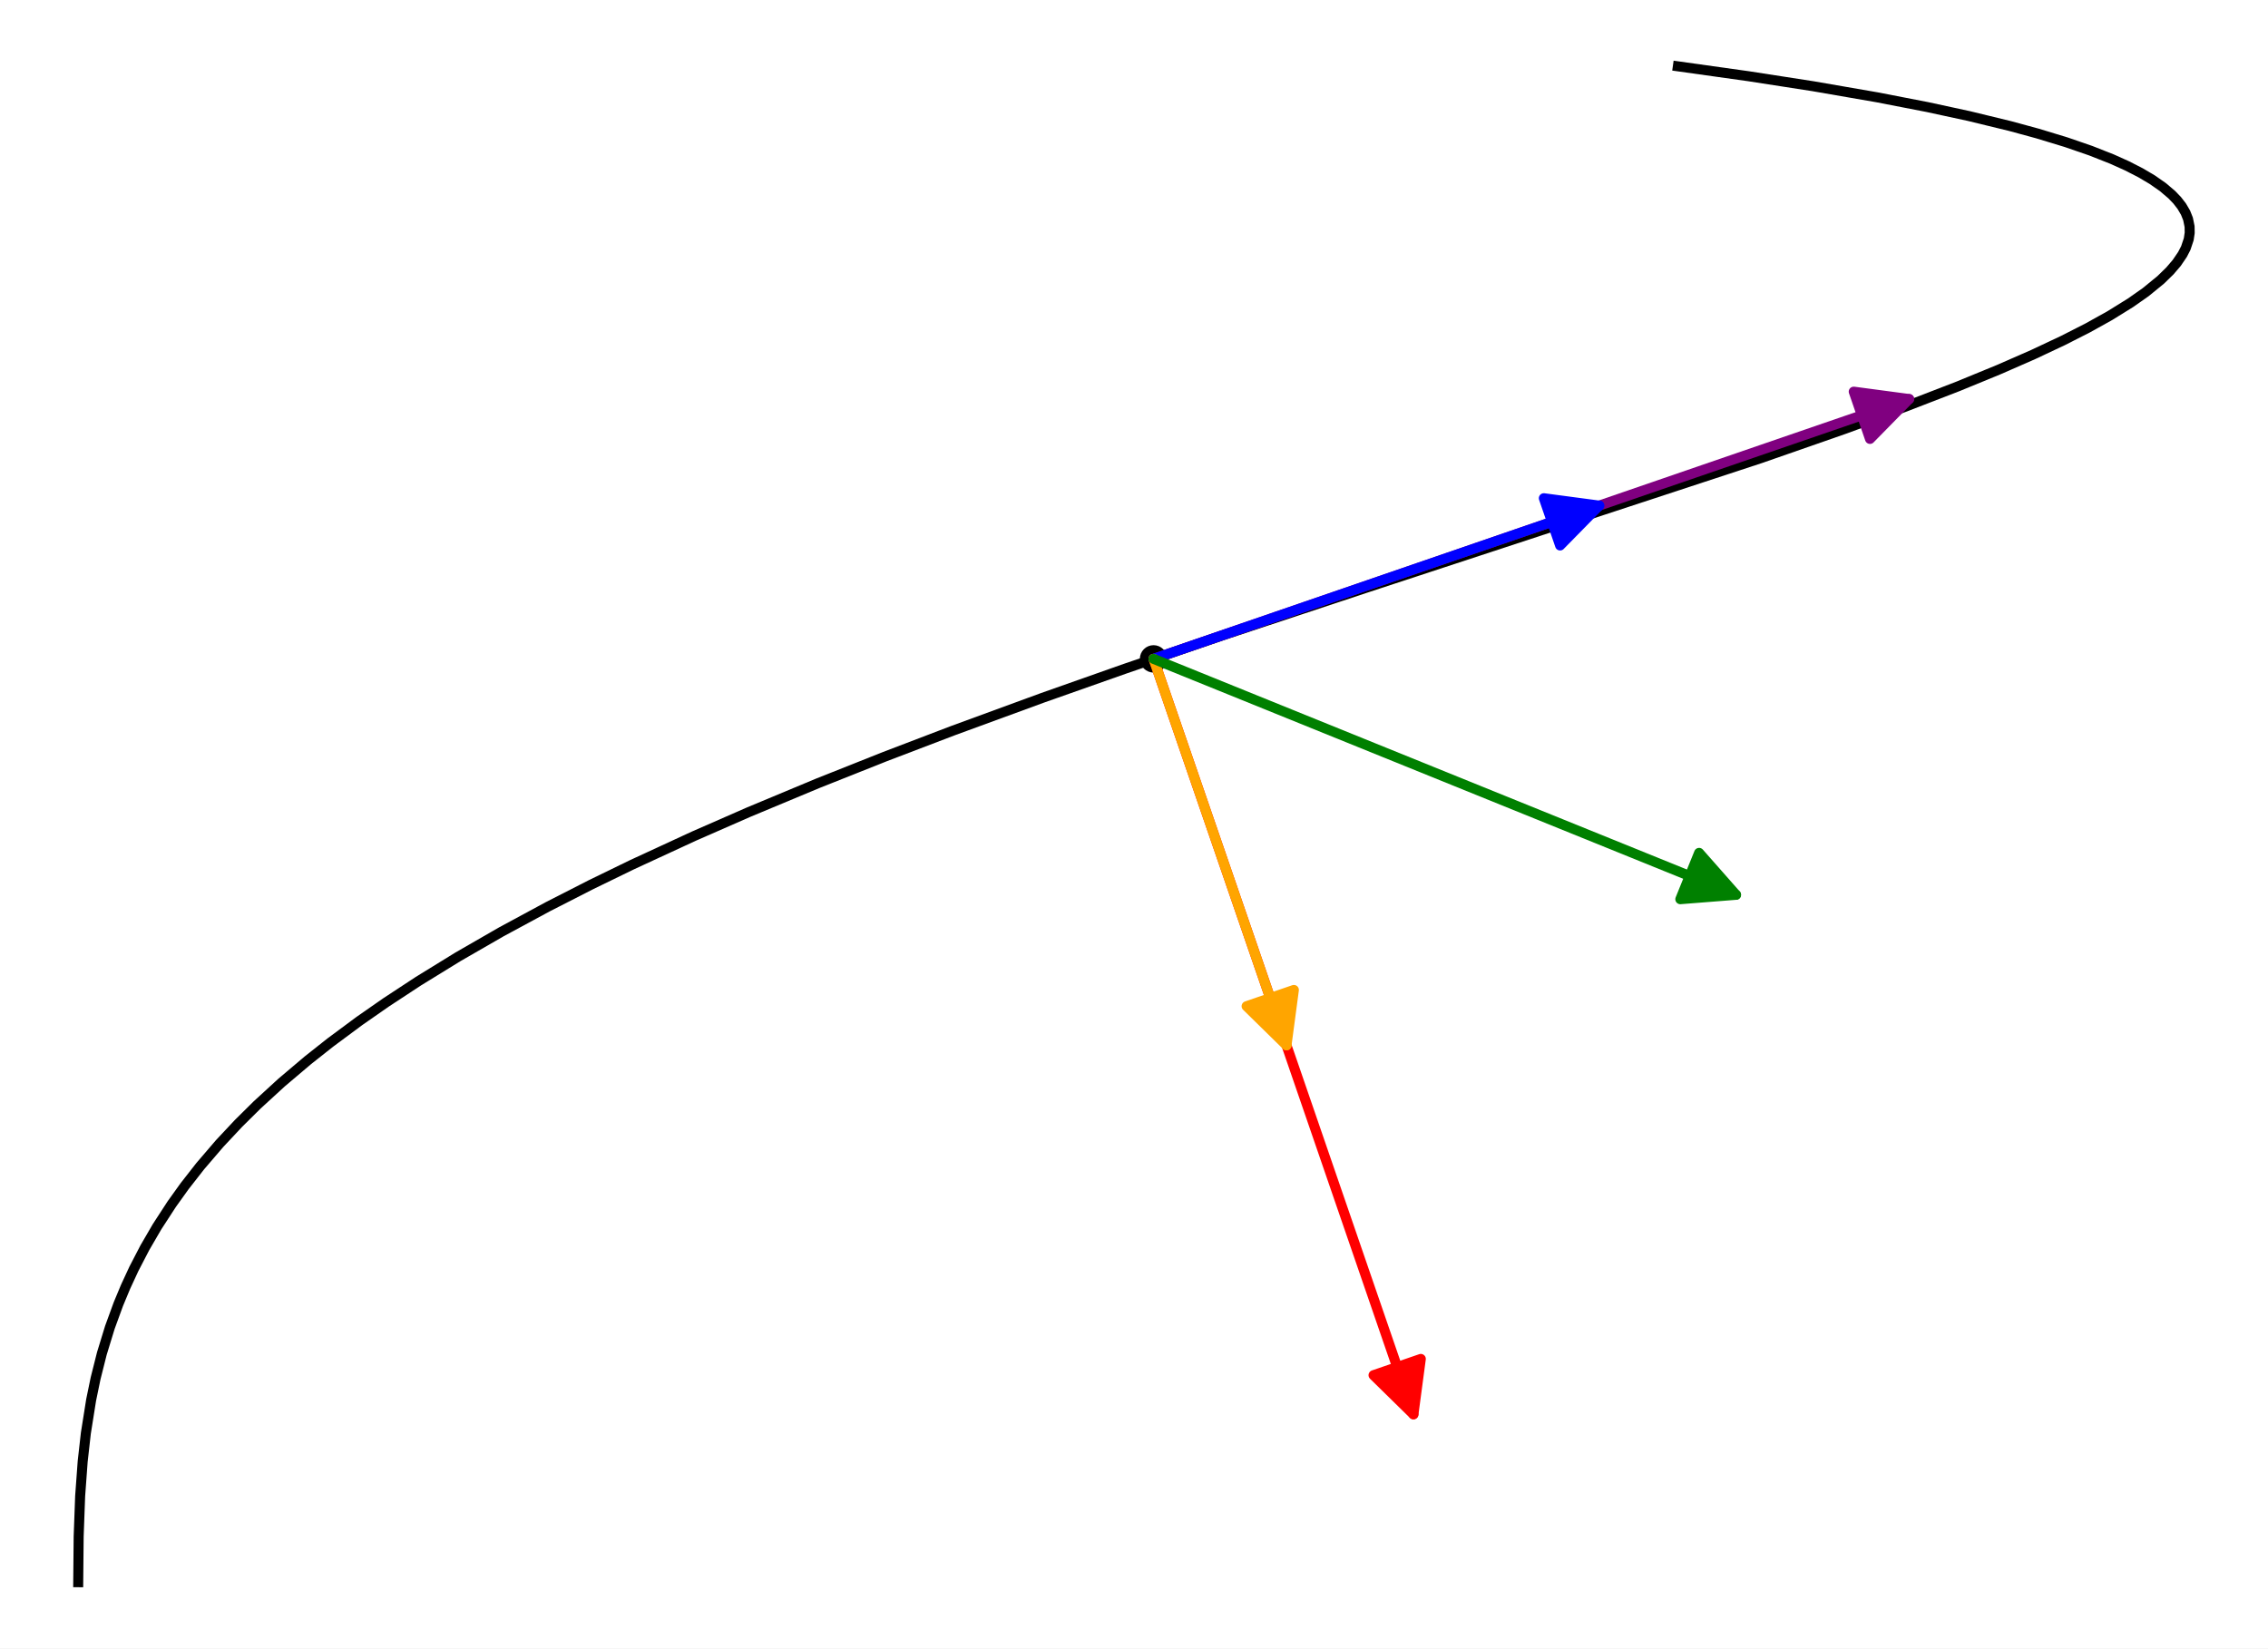
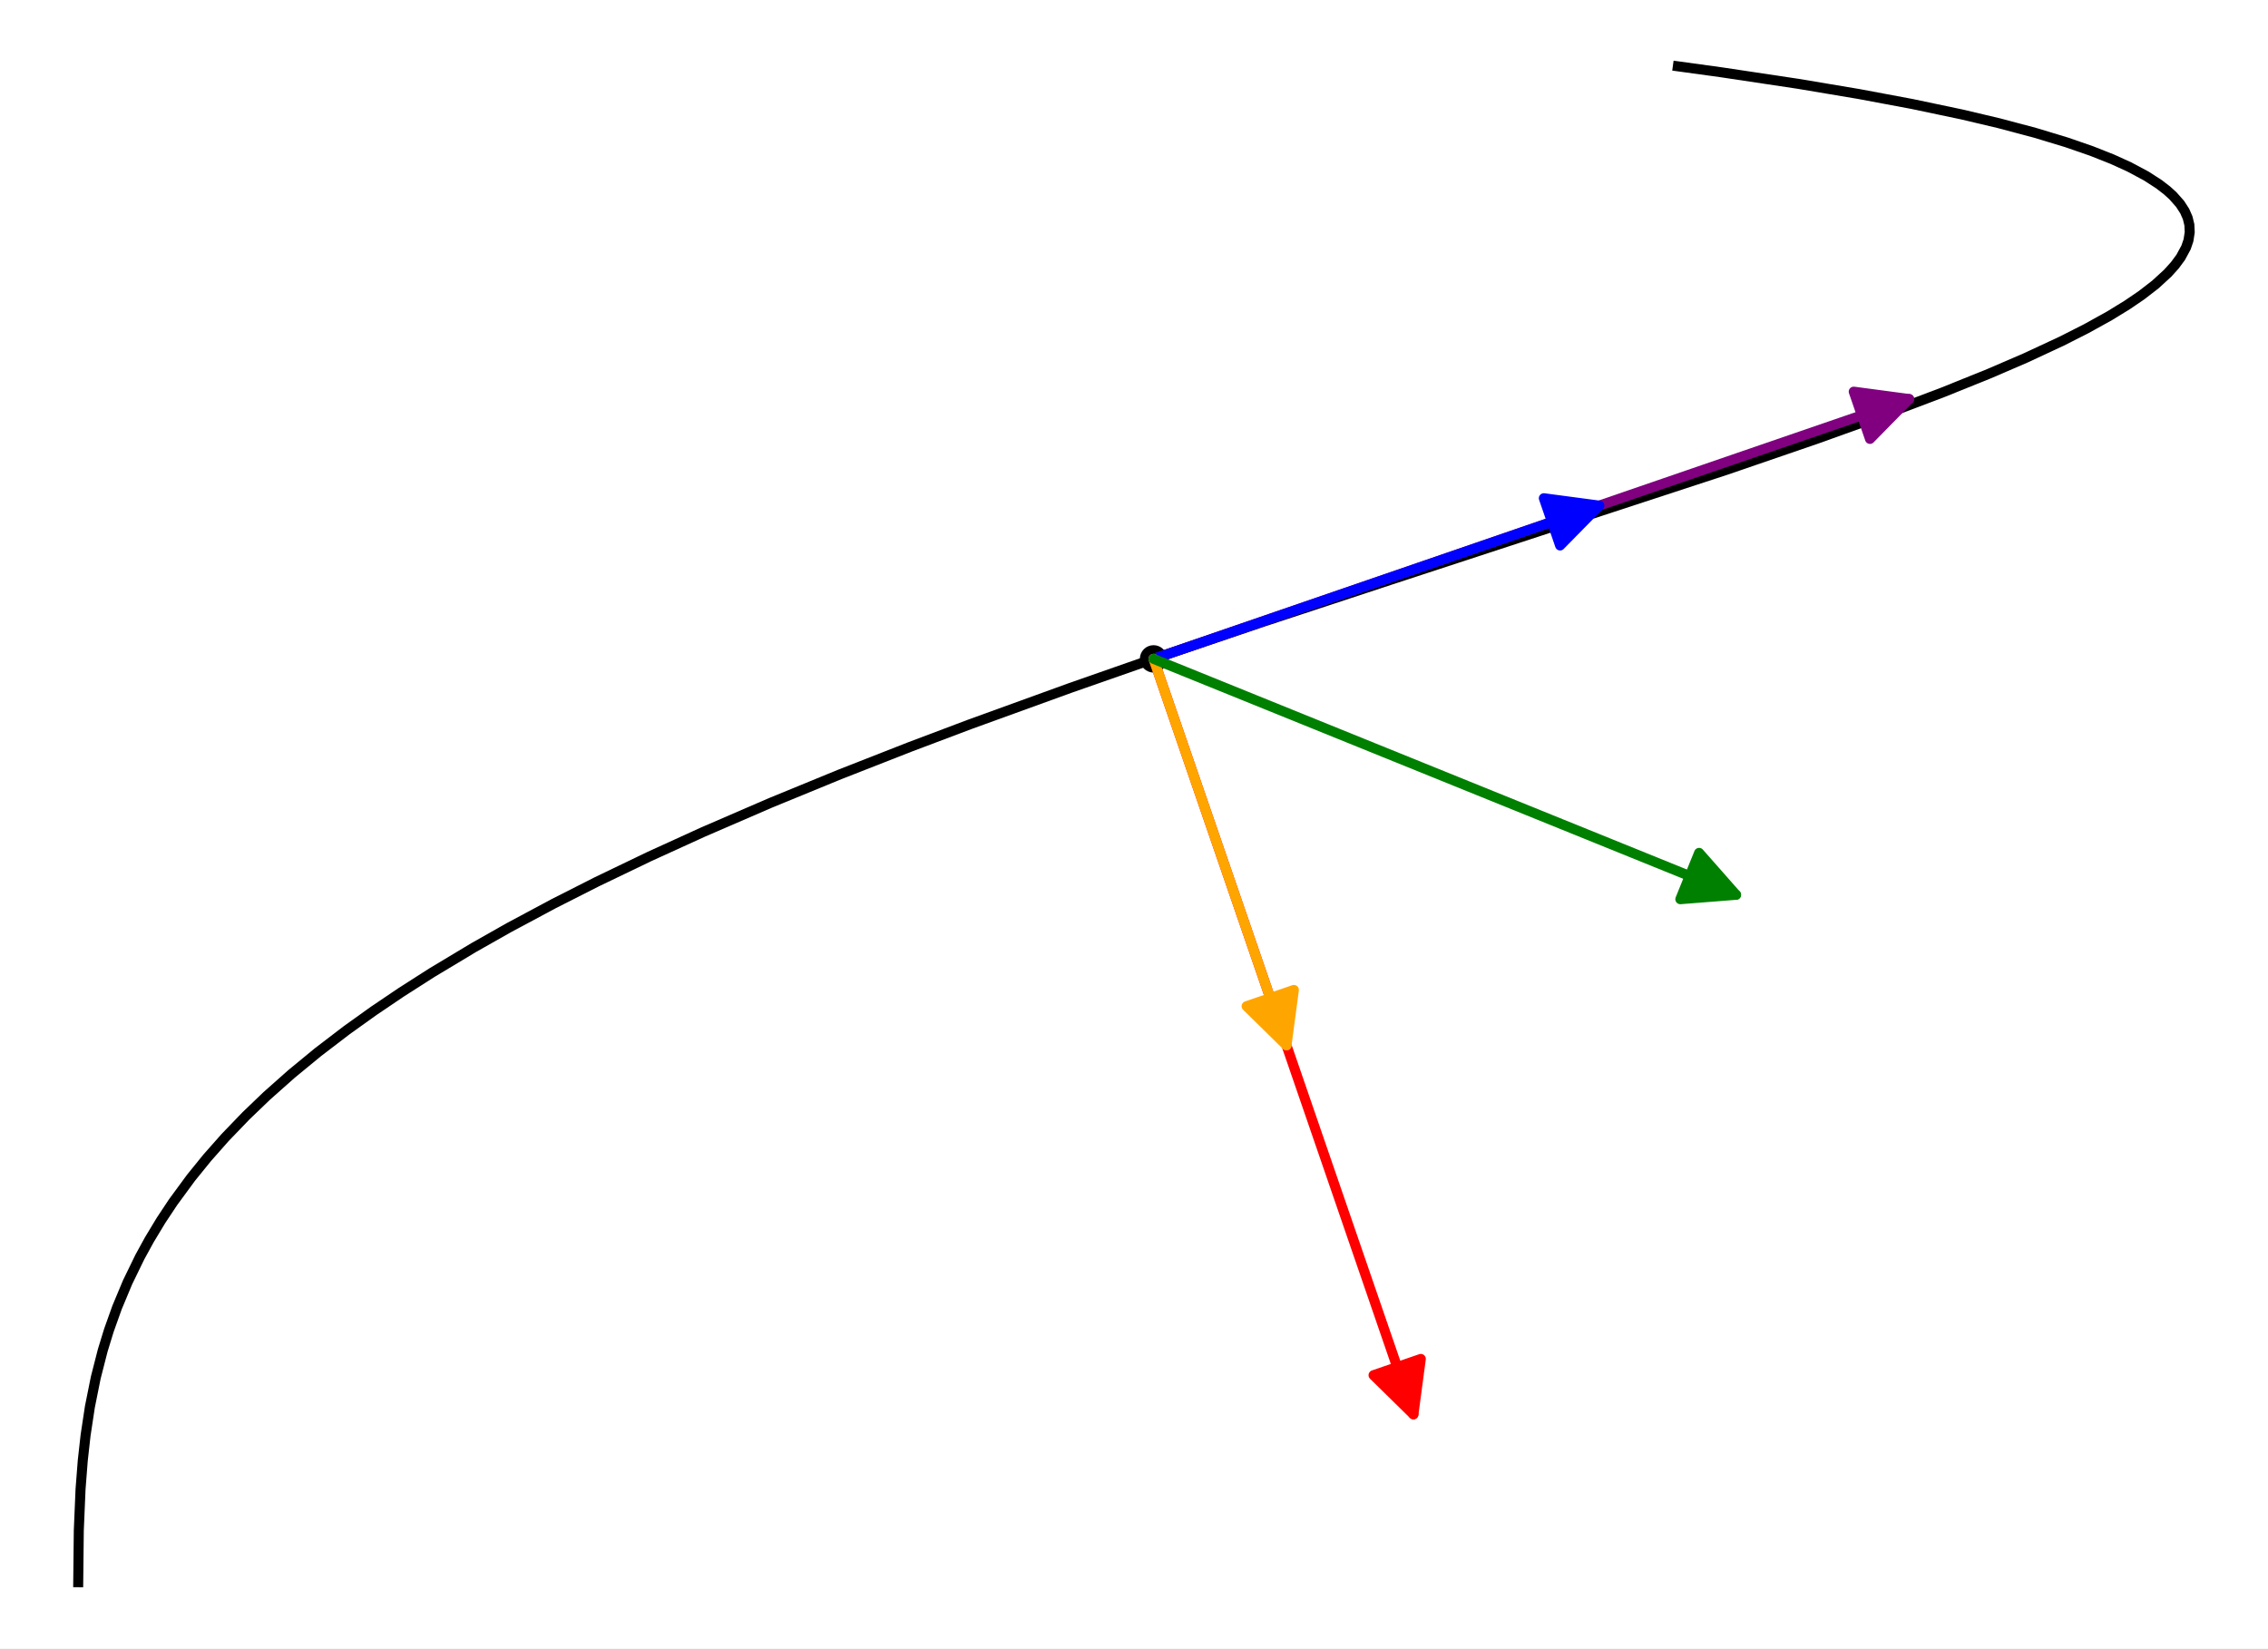
<svg xmlns="http://www.w3.org/2000/svg" width="453.6pt" height="329.764pt" viewBox="0 0 453.6 329.764" version="1.1">
  <defs>
    <style type="text/css">*{stroke-linejoin: round; stroke-linecap: butt}</style>
  </defs>
  <g id="figure_1">
    <g id="patch_1">
      <path d="M 0 329.764  L 453.6 329.764  L 453.6 0  L 0 0  z " style="fill: #ffffff" />
    </g>
    <g id="axes_1">
      <g id="patch_2">
        <path d="M 7.2 322.564  L 446.4 322.564  L 446.4 7.2  L 7.2 7.2  z " style="fill: #ffffff" />
      </g>
      <g id="PathCollection_1">
-         <path d="M 230.71 134.535  C 231.437 134.535 232.133 134.247 232.647 133.733  C 233.16 133.219 233.449 132.523 233.449 131.796  C 233.449 131.07 233.16 130.374 232.647 129.86  C 232.133 129.346 231.437 129.058 230.71 129.058  C 229.984 129.058 229.287 129.346 228.774 129.86  C 228.26 130.374 227.972 131.07 227.972 131.796  C 227.972 132.523 228.26 133.219 228.774 133.733  C 229.287 134.247 229.984 134.535 230.71 134.535  z " clip-path="url(#p71a9a0fd9d)" />
+         <path d="M 230.71 134.535  C 231.437 134.535 232.133 134.246 232.647 133.733  C 233.16 133.219 233.449 132.523 233.449 131.796  C 233.449 131.07 233.16 130.373 232.647 129.86  C 232.133 129.346 231.437 129.058 230.71 129.058  C 229.984 129.058 229.287 129.346 228.774 129.86  C 228.26 130.373 227.972 131.07 227.972 131.796  C 227.972 132.523 228.26 133.219 228.774 133.733  C 229.287 134.246 229.984 134.535 230.71 134.535  z " clip-path="url(#p83fc9d3825)" />
      </g>
      <g id="matplotlib.axis_1" />
      <g id="matplotlib.axis_2" />
      <g id="line2d_1">
-         <path d="M 15.646 316.5  L 15.732 307.345  L 16.03 299.261  L 16.538 292.319  L 17.173 286.676  L 18.226 280.047  L 19.121 275.713  L 20.371 270.75  L 21.975 265.521  L 23.675 260.864  L 25.107 257.423  L 26.776 253.819  L 28.961 249.605  L 31.414 245.385  L 34.352 240.864  L 36.93 237.265  L 40.06 233.26  L 43.927 228.75  L 47.692 224.729  L 51.439 221.019  L 56.321 216.544  L 61.589 212.084  L 66.084 208.53  L 71.884 204.228  L 77.211 200.516  L 83.693 196.26  L 91.618 191.382  L 100.282 186.393  L 109.538 181.391  L 118.228 176.953  L 126.461 172.947  L 138.76 167.265  L 149.755 162.447  L 163.542 156.695  L 176.992 151.345  L 190.579 146.158  L 208.53 139.581  L 225.163 133.713  L 244.382 127.143  L 272.976 117.658  L 352.03 91.694  L 368.702 85.881  L 380.781 81.463  L 391.517 77.317  L 399.743 73.939  L 406.617 70.929  L 412.6 68.113  L 417.546 65.595  L 421.94 63.15  L 426.083 60.582  L 429.146 58.432  L 432.149 55.978  L 433.97 54.202  L 435.333 52.611  L 436.503 50.892  L 437.159 49.616  L 437.748 47.856  L 437.938 46.579  L 437.918 45.322  L 437.609 43.798  L 437.108 42.541  L 436.356 41.256  L 435.454 40.089  L 434.361 38.945  L 432.579 37.429  L 430.437 35.936  L 428.108 34.56  L 425.397 33.172  L 422.422 31.833  L 418.152 30.147  L 413.224 28.447  L 407.502 26.707  L 402.011 25.213  L 393.802 23.218  L 385.474 21.416  L 375.407 19.462  L 362.603 17.246  L 349.775 15.257  L 335.575 13.265  L 335.575 13.265  " clip-path="url(#p71a9a0fd9d)" style="fill: none; stroke: #000000; stroke-width: 2; stroke-linecap: square" />
+         <path d="M 15.646 316.5  L 15.76 306.139  L 16.11 297.874  L 16.554 292.148  L 17.117 287.103  L 17.974 281.44  L 19.155 275.561  L 20.545 270.131  L 21.78 266.108  L 23.413 261.536  L 25.525 256.482  L 27.971 251.453  L 29.862 248  L 32.197 244.129  L 34.618 240.478  L 38.195 235.603  L 41.45 231.589  L 45.052 227.514  L 49.193 223.212  L 53.322 219.249  L 58.296 214.831  L 63.601 210.467  L 69.365 206.06  L 74.751 202.204  L 80.217 198.509  L 86.381 194.568  L 94.724 189.556  L 101.785 185.559  L 110.742 180.762  L 119.385 176.38  L 129.903 171.322  L 140.658 166.417  L 154.149 160.581  L 167.921 154.927  L 181.934 149.435  L 194.054 144.862  L 214.166 137.571  L 228.728 132.479  L 252.545 124.406  L 278.258 115.931  L 345.319 93.97  L 363.419 87.753  L 376.258 83.143  L 388.606 78.466  L 397.812 74.751  L 405.09 71.615  L 412.334 68.243  L 417.283 65.733  L 421.898 63.175  L 425.445 60.999  L 428.299 59.055  L 431.072 56.911  L 433.541 54.648  L 434.971 53.063  L 436.139 51.48  L 437.209 49.499  L 437.694 48.081  L 437.945 46.453  L 437.876 44.976  L 437.535 43.57  L 436.948 42.229  L 436.015 40.782  L 434.575 39.153  L 433.402 38.089  L 431.773 36.835  L 429.253 35.211  L 425.842 33.388  L 422.464 31.851  L 418.268 30.19  L 413.263 28.459  L 406.986 26.56  L 399.784 24.646  L 392.391 22.899  L 382.404 20.797  L 371.715 18.795  L 359.608 16.763  L 344.29 14.464  L 335.574 13.265  L 335.574 13.265  " clip-path="url(#p83fc9d3825)" style="fill: none; stroke: #000000; stroke-width: 2; stroke-linecap: square" />
      </g>
      <g id="patch_3">
-         <path d="M 230.71 131.796  Q 307.326 105.445 381.828 79.82  " clip-path="url(#p71a9a0fd9d)" style="fill: none; stroke: #800080; stroke-width: 2; stroke-linecap: round" />
-         <path d="M 370.745 78.344  L 381.828 79.82  L 373.998 87.801  z " clip-path="url(#p71a9a0fd9d)" style="fill: #800080; stroke: #800080; stroke-width: 2; stroke-linecap: round" />
+         <path d="M 230.71 131.796  Q 307.326 105.444 381.828 79.82  " clip-path="url(#p83fc9d3825)" style="fill: none; stroke: #800080; stroke-width: 2; stroke-linecap: round" />
+         <path d="M 370.745 78.344  L 381.828 79.82  L 373.997 87.8  z " clip-path="url(#p83fc9d3825)" style="fill: #800080; stroke: #800080; stroke-width: 2; stroke-linecap: round" />
      </g>
      <g id="patch_4">
-         <path d="M 230.71 131.796  Q 257.062 208.412 282.687 282.914  " clip-path="url(#p71a9a0fd9d)" style="fill: none; stroke: #ff0000; stroke-width: 2; stroke-linecap: round" />
-         <path d="M 284.163 271.831  L 282.687 282.914  L 274.706 275.084  z " clip-path="url(#p71a9a0fd9d)" style="fill: #ff0000; stroke: #ff0000; stroke-width: 2; stroke-linecap: round" />
+         <path d="M 230.71 131.796  Q 257.062 208.412 282.687 282.914  " clip-path="url(#p83fc9d3825)" style="fill: none; stroke: #ff0000; stroke-width: 2; stroke-linecap: round" />
+         <path d="M 284.162 271.831  L 282.687 282.914  L 274.706 275.084  z " clip-path="url(#p83fc9d3825)" style="fill: #ff0000; stroke: #ff0000; stroke-width: 2; stroke-linecap: round" />
      </g>
      <g id="patch_5">
-         <path d="M 230.71 131.796  Q 276.337 116.103 319.849 101.137  " clip-path="url(#p71a9a0fd9d)" style="fill: none; stroke: #0000ff; stroke-width: 2; stroke-linecap: round" />
-         <path d="M 308.767 99.662  L 319.849 101.137  L 312.019 109.118  z " clip-path="url(#p71a9a0fd9d)" style="fill: #0000ff; stroke: #0000ff; stroke-width: 2; stroke-linecap: round" />
+         <path d="M 230.71 131.796  Q 276.337 116.103 319.849 101.137  " clip-path="url(#p83fc9d3825)" style="fill: none; stroke: #0000ff; stroke-width: 2; stroke-linecap: round" />
+         <path d="M 308.767 99.662  L 319.849 101.137  L 312.019 109.118  z " clip-path="url(#p83fc9d3825)" style="fill: #0000ff; stroke: #0000ff; stroke-width: 2; stroke-linecap: round" />
      </g>
      <g id="patch_6">
-         <path d="M 230.71 131.796  Q 244.369 171.508 257.3 209.105  " clip-path="url(#p71a9a0fd9d)" style="fill: none; stroke: #ffa500; stroke-width: 2; stroke-linecap: round" />
-         <path d="M 258.776 198.022  L 257.3 209.105  L 249.32 201.275  z " clip-path="url(#p71a9a0fd9d)" style="fill: #ffa500; stroke: #ffa500; stroke-width: 2; stroke-linecap: round" />
+         <path d="M 230.71 131.796  Q 244.369 171.508 257.3 209.104  " clip-path="url(#p83fc9d3825)" style="fill: none; stroke: #ffa500; stroke-width: 2; stroke-linecap: round" />
+         <path d="M 258.776 198.022  L 257.3 209.104  L 249.32 201.274  z " clip-path="url(#p83fc9d3825)" style="fill: #ffa500; stroke: #ffa500; stroke-width: 2; stroke-linecap: round" />
      </g>
      <g id="patch_7">
-         <path d="M 230.71 131.796  Q 289.996 155.815 347.209 178.993  " clip-path="url(#p71a9a0fd9d)" style="fill: none; stroke: #008000; stroke-width: 2; stroke-linecap: round" />
-         <path d="M 339.818 170.604  L 347.209 178.993  L 336.063 179.872  z " clip-path="url(#p71a9a0fd9d)" style="fill: #008000; stroke: #008000; stroke-width: 2; stroke-linecap: round" />
+         <path d="M 230.71 131.796  Q 289.996 155.814 347.209 178.993  " clip-path="url(#p83fc9d3825)" style="fill: none; stroke: #008000; stroke-width: 2; stroke-linecap: round" />
+         <path d="M 339.818 170.604  L 347.209 178.993  L 336.063 179.872  z " clip-path="url(#p83fc9d3825)" style="fill: #008000; stroke: #008000; stroke-width: 2; stroke-linecap: round" />
      </g>
    </g>
  </g>
  <defs>
-     <clipPath id="p71a9a0fd9d">
+     <clipPath id="p83fc9d3825">
      <rect x="7.2" y="7.2" width="439.2" height="315.364" />
    </clipPath>
  </defs>
</svg>
